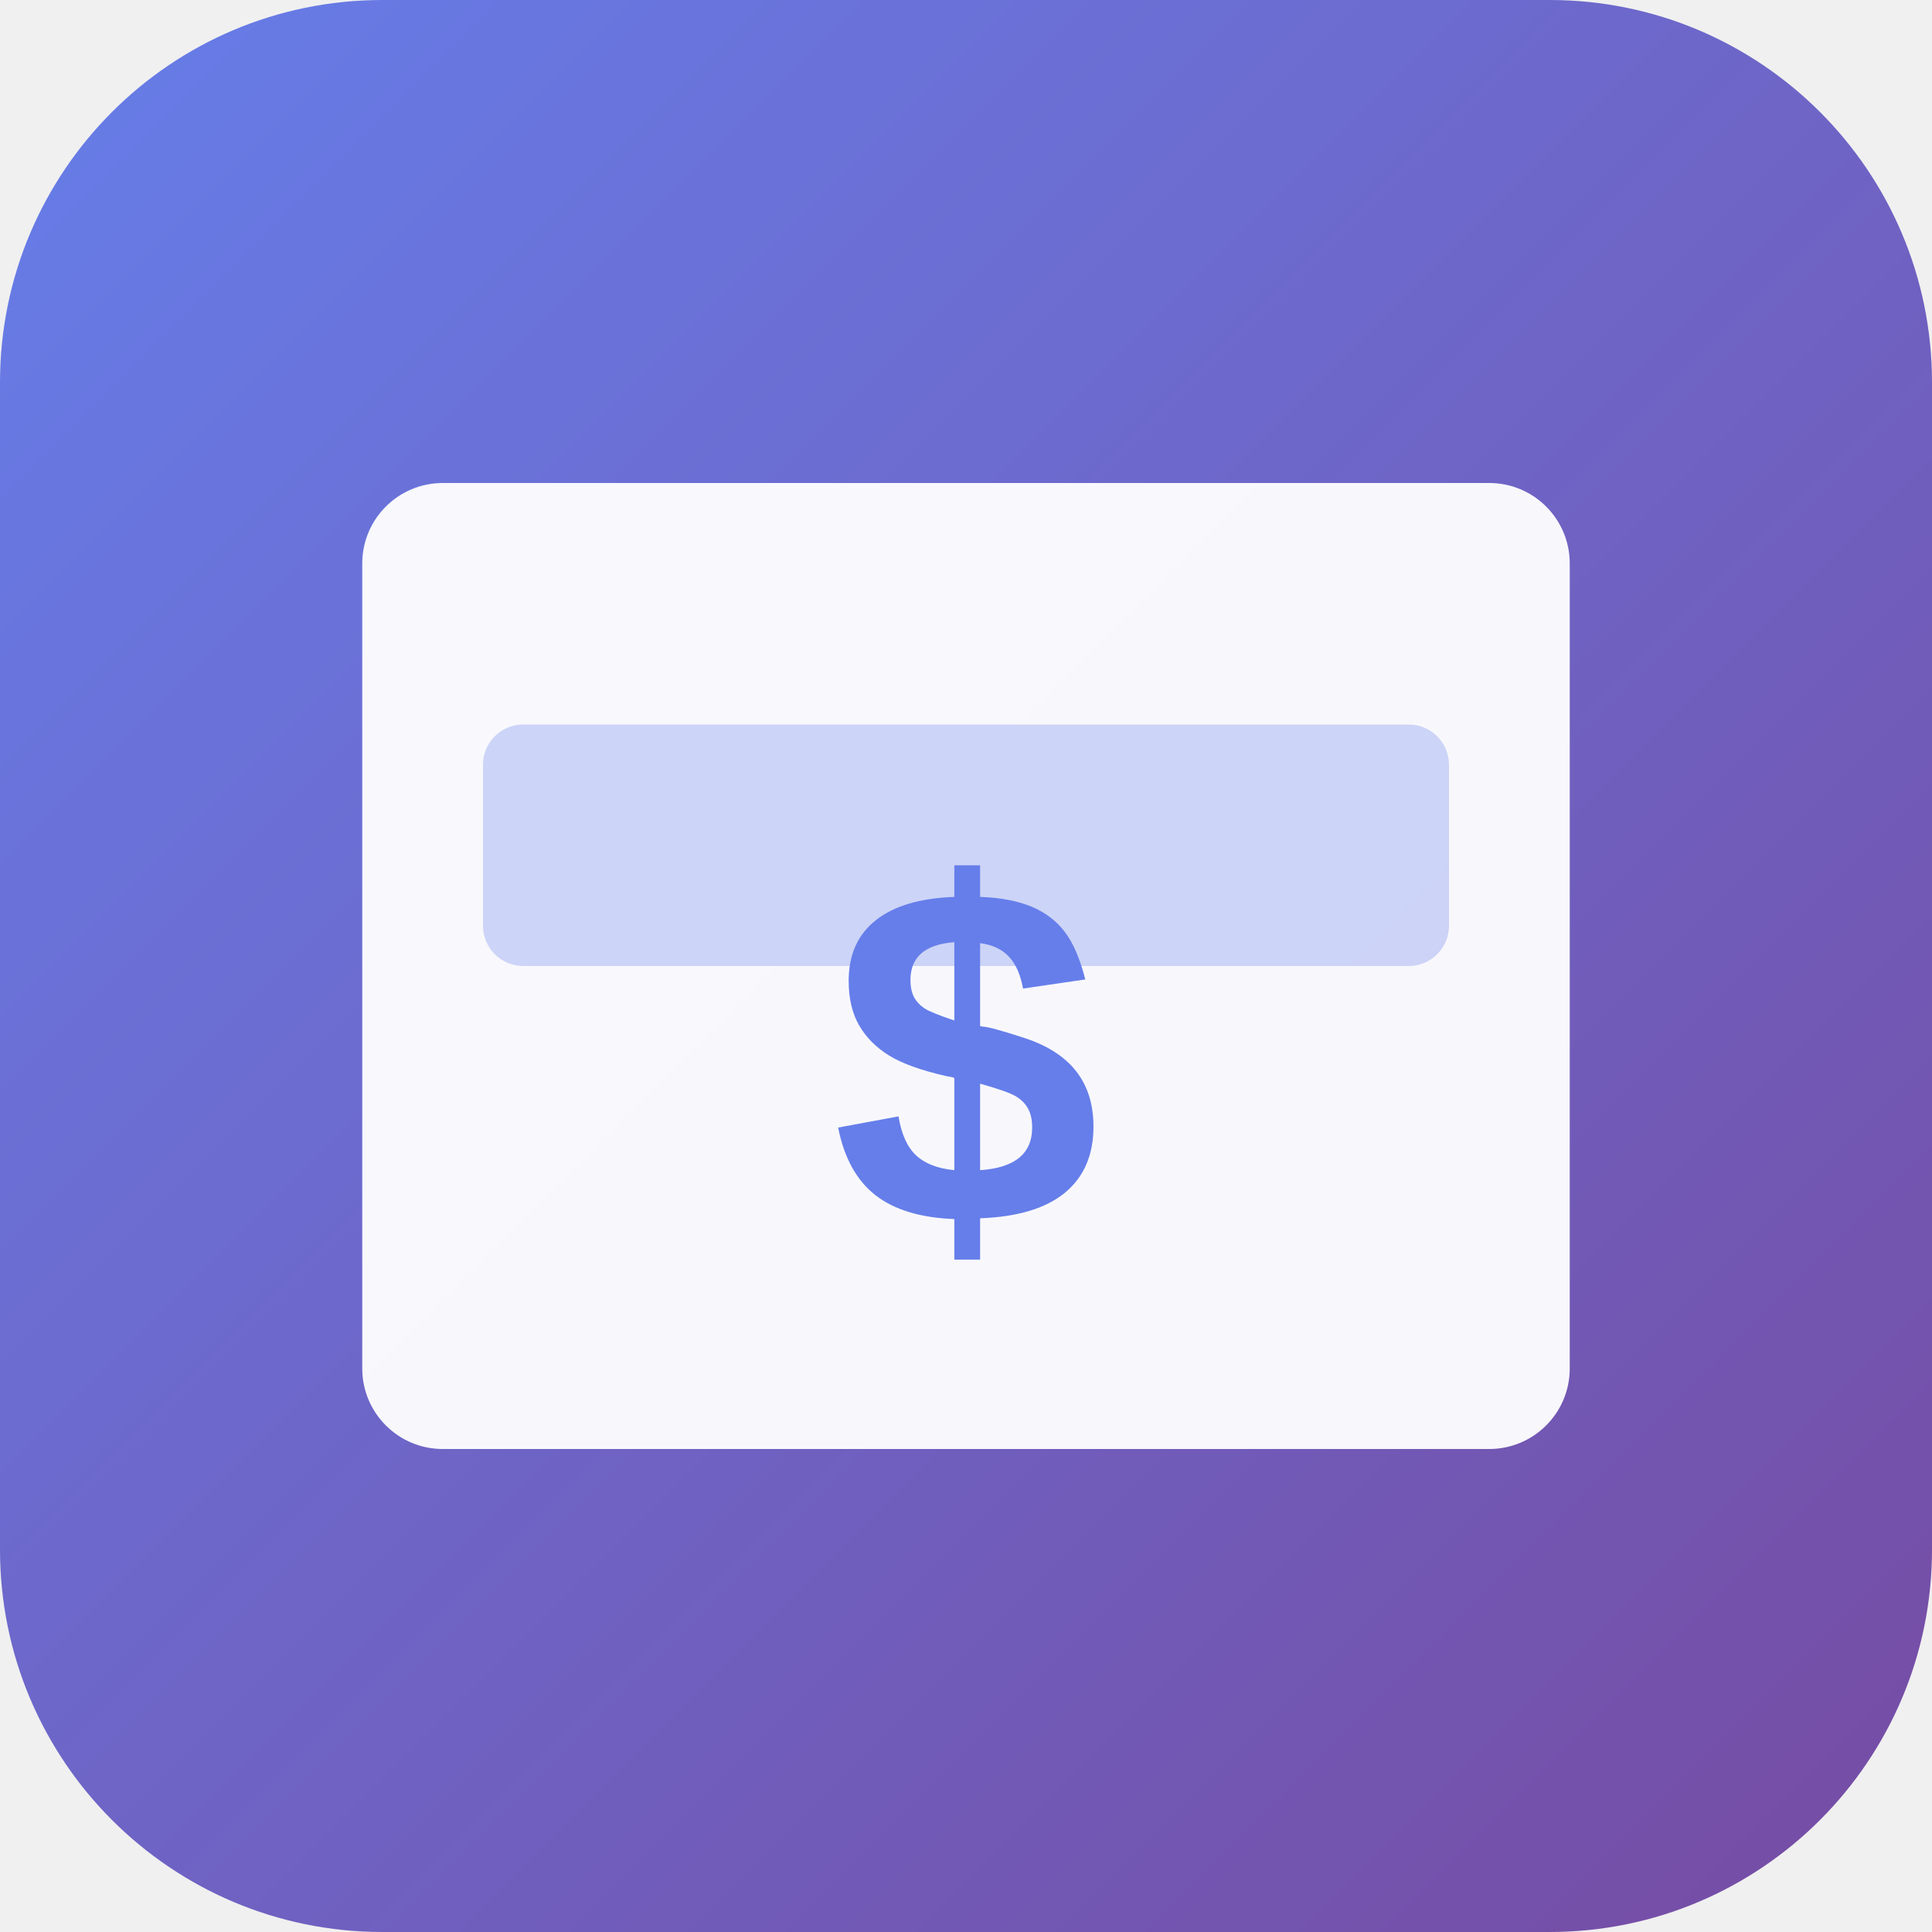
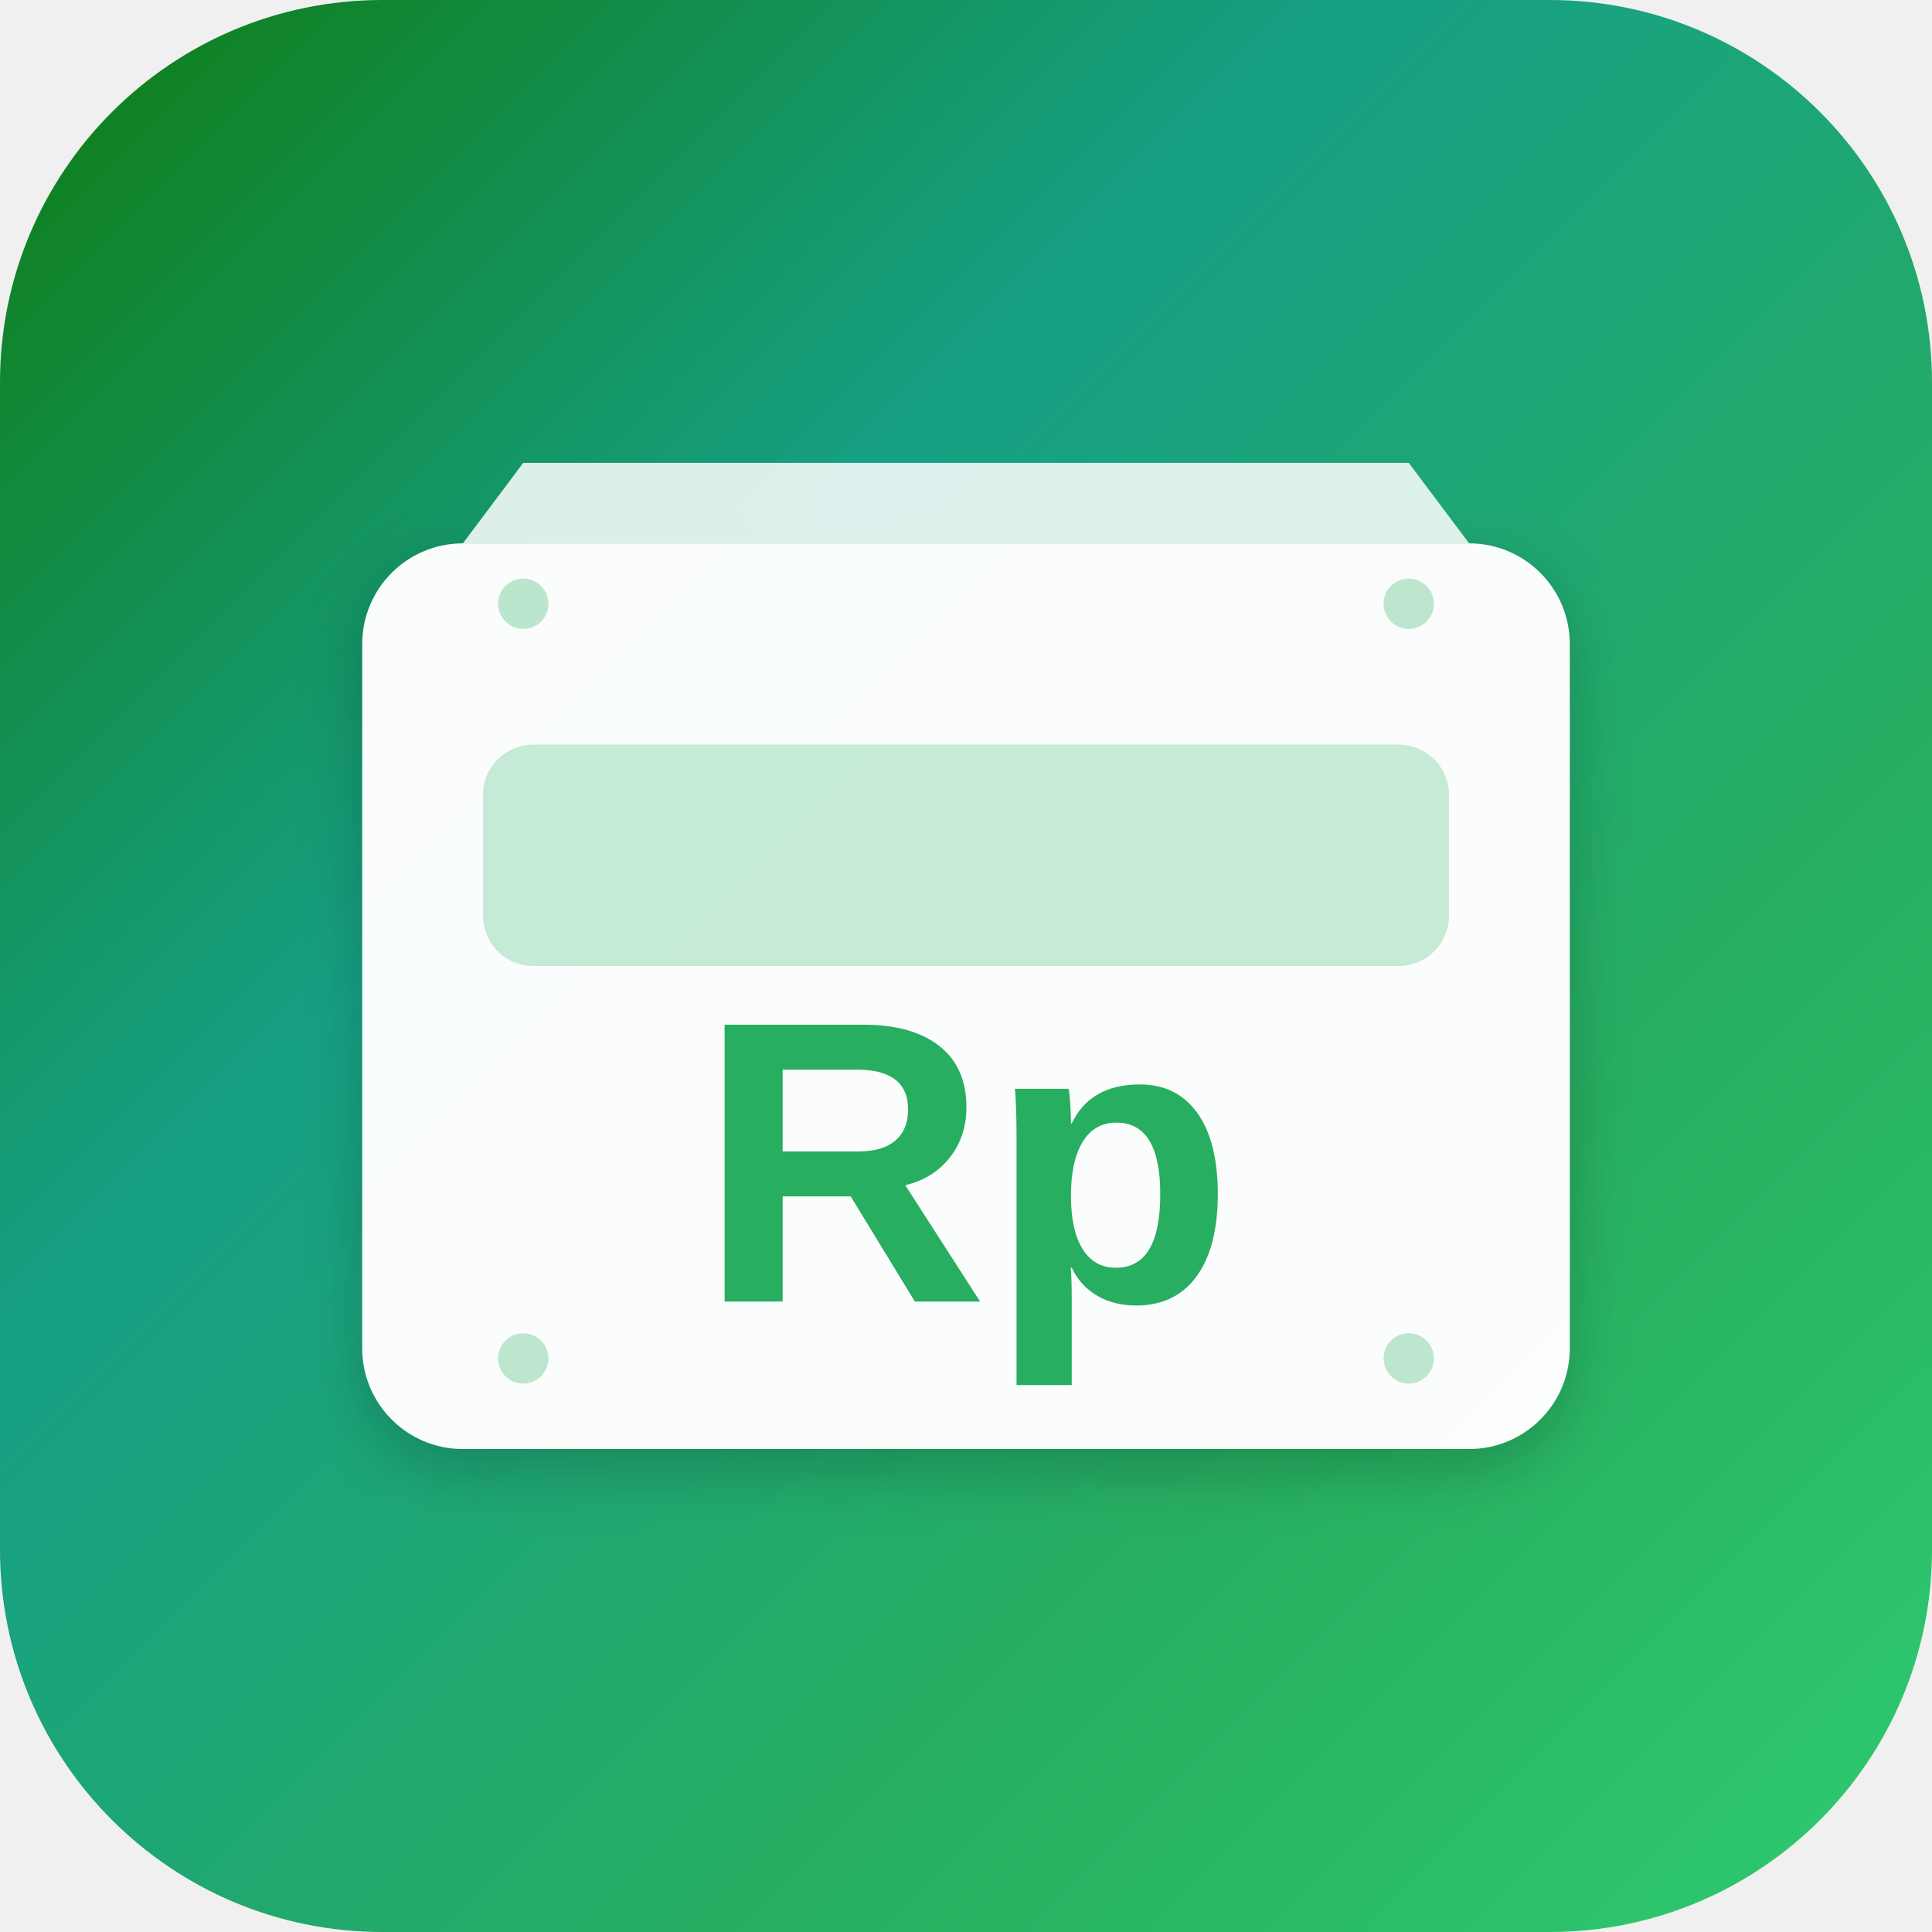
<svg xmlns="http://www.w3.org/2000/svg" width="192" height="192">
  <defs>
    <linearGradient id="grad" x1="0%" y1="0%" x2="100%" y2="100%">
-       <stop offset="0%" style="stop-color:#667eea;stop-opacity:1" />
-       <stop offset="100%" style="stop-color:#764ba2;stop-opacity:1" />
+       <stop offset="0%" style="stop-color:#0f7b0f;stop-opacity:1" />
+       <stop offset="35%" style="stop-color:#16a085;stop-opacity:1" />
+       <stop offset="70%" style="stop-color:#27ae60;stop-opacity:1" />
+       <stop offset="100%" style="stop-color:#2ecc71;stop-opacity:1" />
    </linearGradient>
+     <filter id="shadow" x="-50%" y="-50%" width="200%" height="200%">
+       <feDropShadow dx="0" dy="2" stdDeviation="3" flood-opacity="0.2" />
+     </filter>
  </defs>
  <rect width="192" height="192" rx="38" fill="url(#grad)" />
-   <rect x="36" y="48" width="120" height="96" rx="8" fill="white" opacity="0.95" />
-   <rect x="48" y="72" width="96" height="24" rx="4" fill="#667eea" opacity="0.3" />
-   <text x="96" y="108" font-family="Arial,sans-serif" font-size="48" font-weight="bold" fill="#667eea" text-anchor="middle" dominant-baseline="middle">$</text>
+   <rect x="36" y="54" width="120" height="90" rx="10" fill="white" opacity="0.98" filter="url(#shadow)" />
+   <path d="M 46 54 L 146 54 L 140 46 L 52 46 Z" fill="white" opacity="0.85" />
+   <rect x="48" y="74" width="96" height="22" rx="5" fill="#27ae60" opacity="0.25" />
+   <circle cx="52" cy="60" r="2.5" fill="#27ae60" opacity="0.3" />
+   <circle cx="140" cy="60" r="2.5" fill="#27ae60" opacity="0.3" />
+   <circle cx="52" cy="135" r="2.5" fill="#27ae60" opacity="0.3" />
+   <circle cx="140" cy="135" r="2.5" fill="#27ae60" opacity="0.3" />
+   <text x="96" y="118" font-family="Arial,sans-serif" font-size="40" font-weight="bold" fill="#27ae60" text-anchor="middle" dominant-baseline="middle">Rp</text>
</svg>
